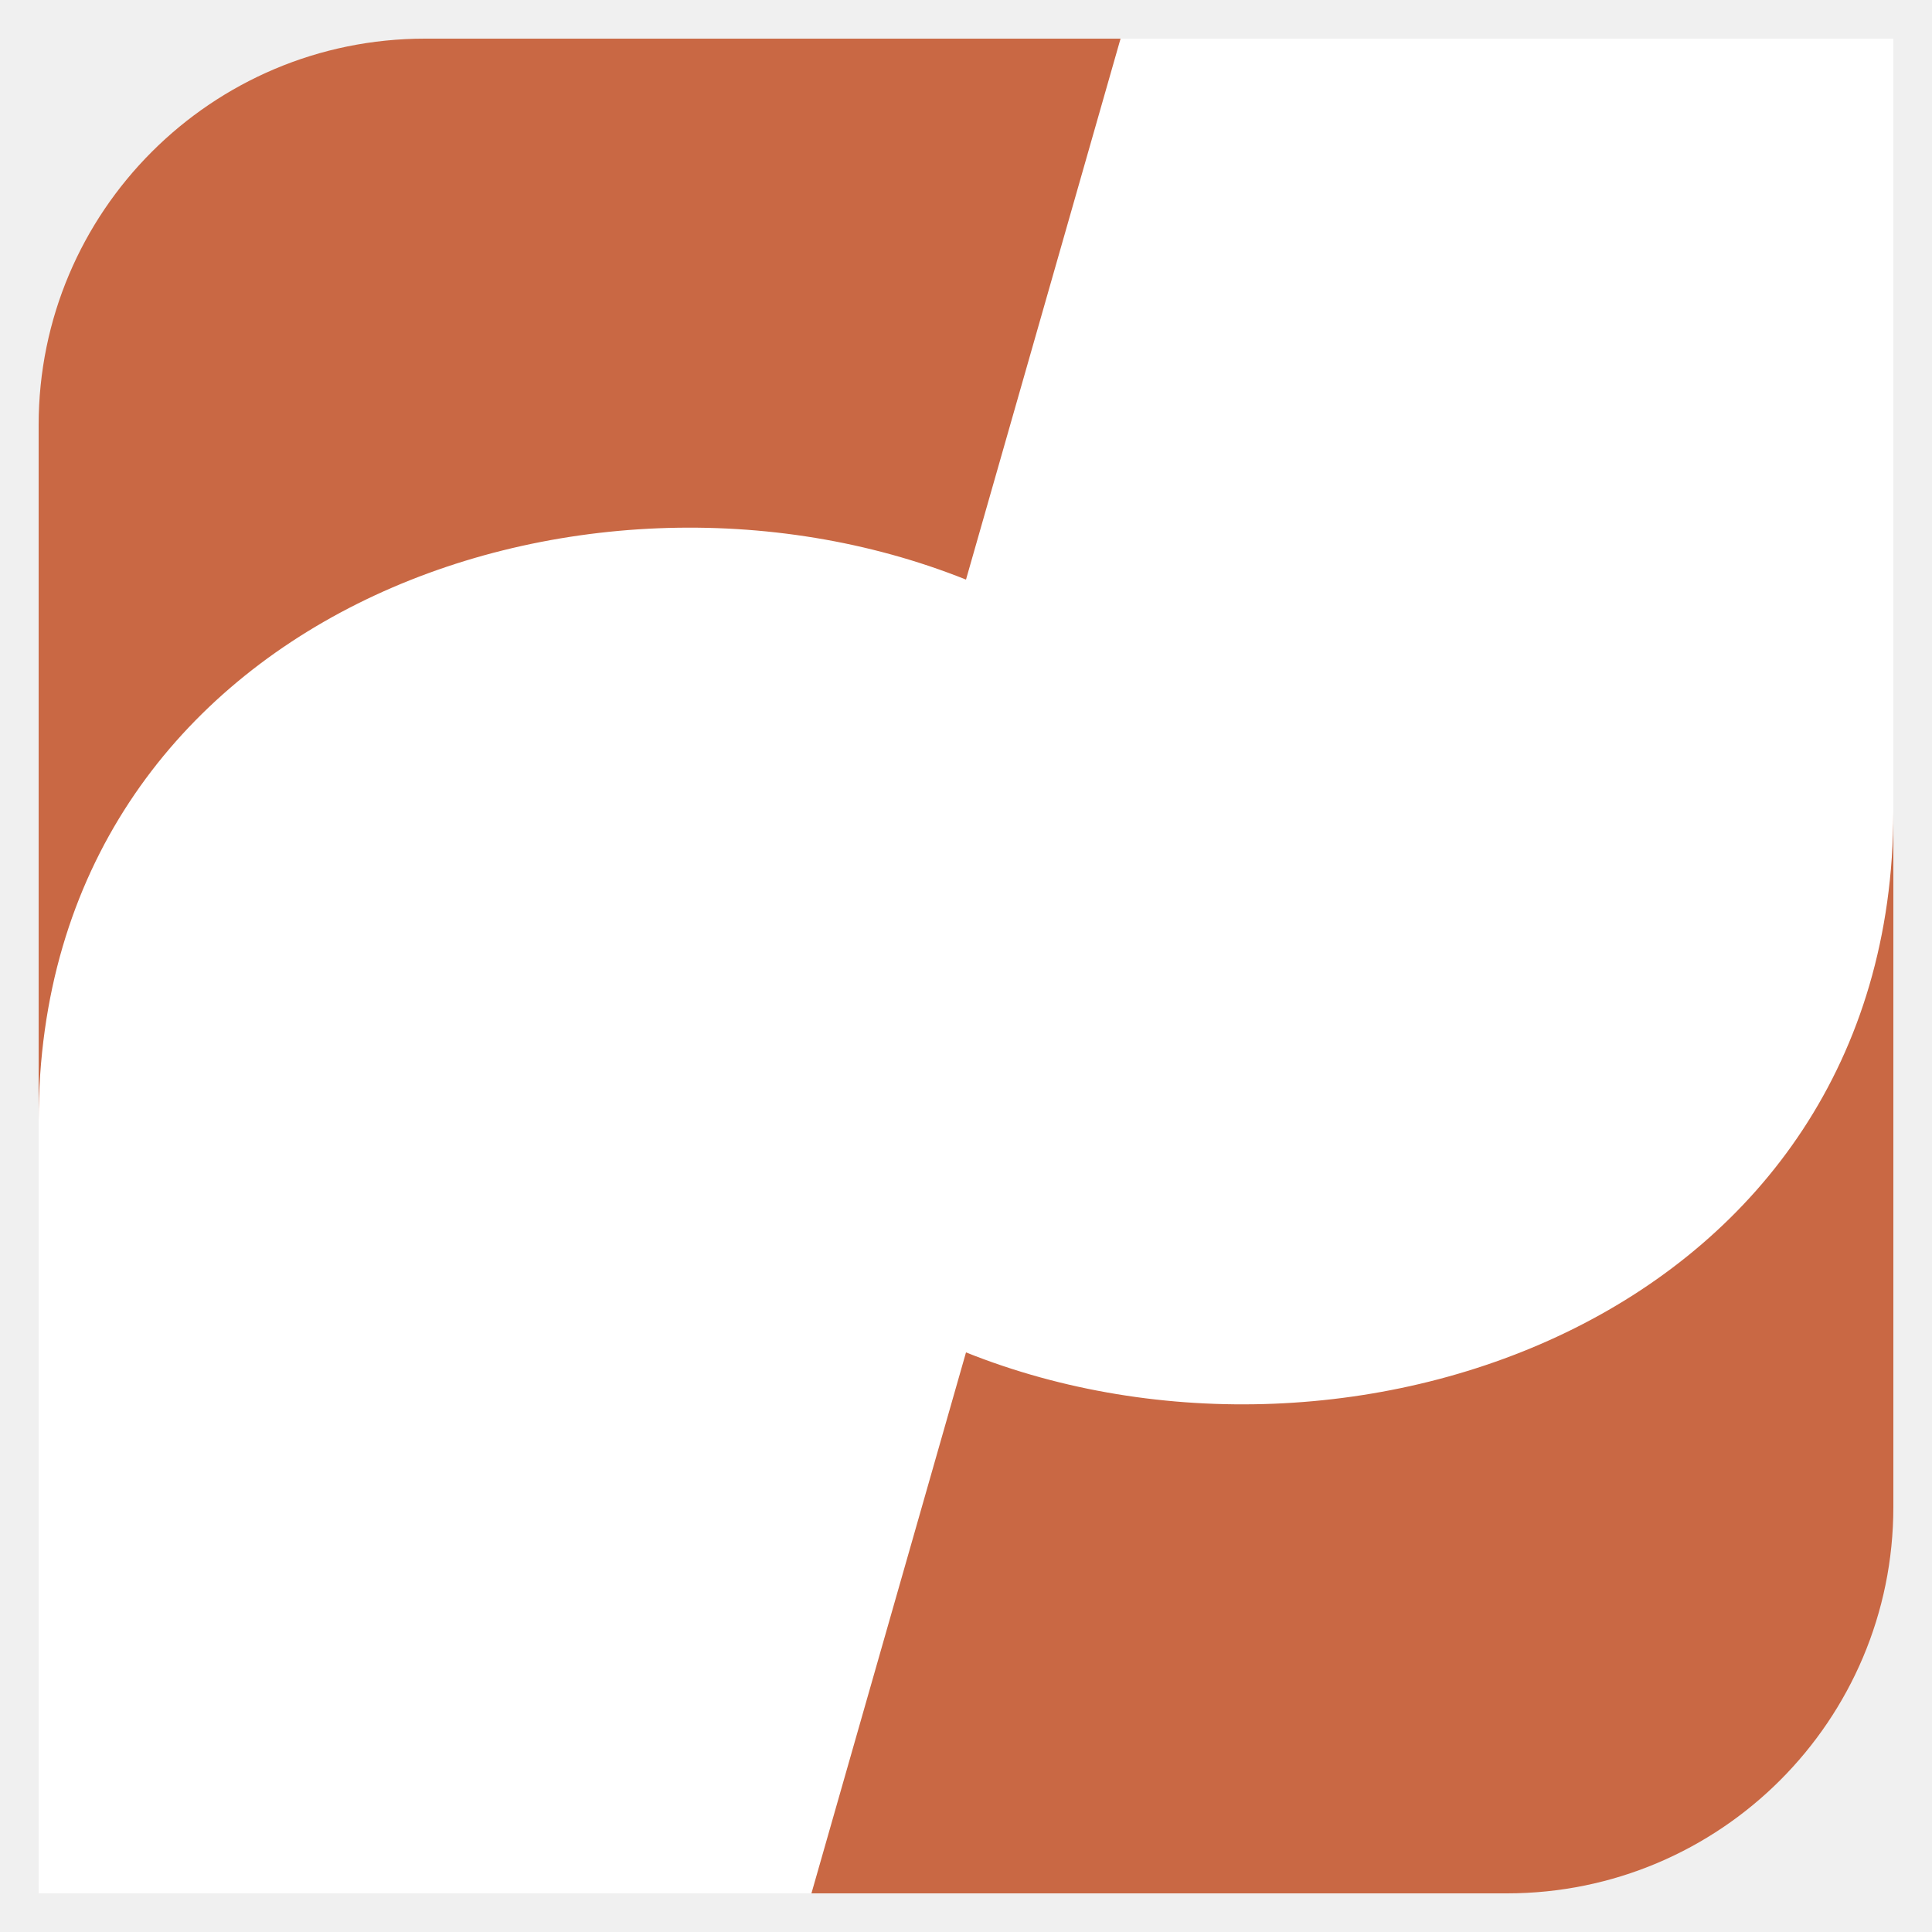
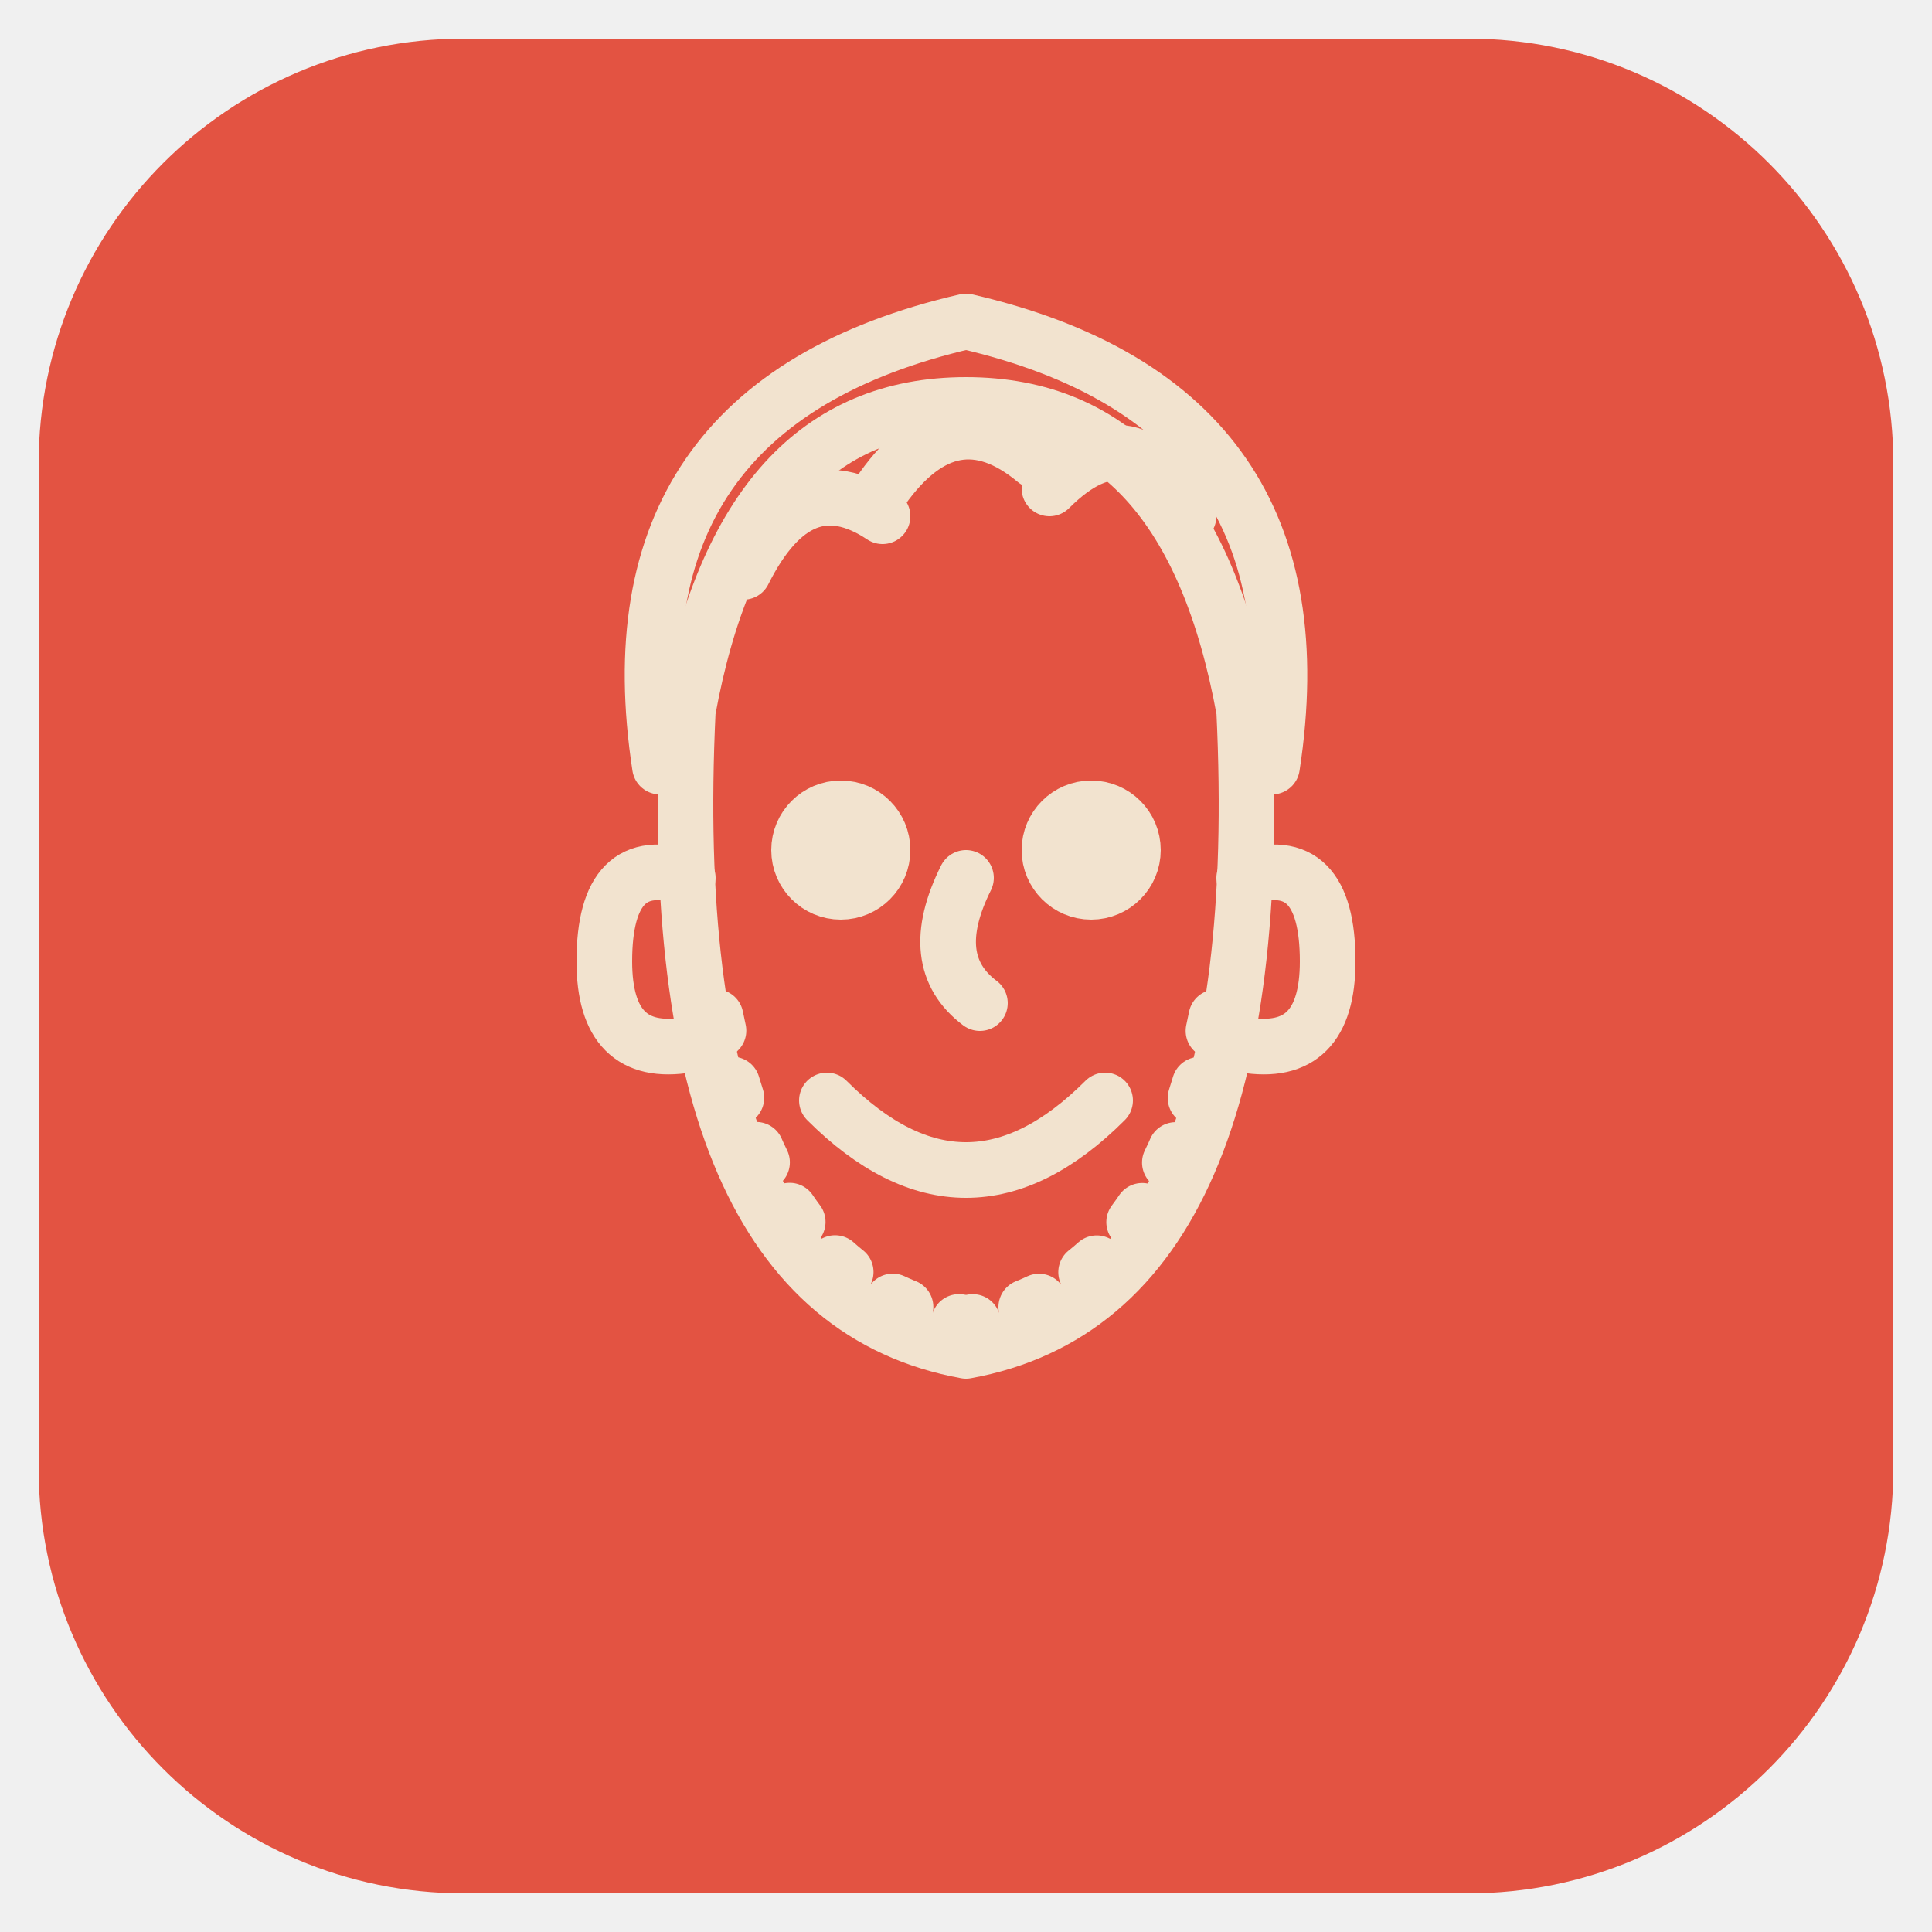
- <svg xmlns="http://www.w3.org/2000/svg" width="32" height="32" viewBox="0 0 100 100" fill="none">
-   <rect x="2" y="2" width="96" height="96" rx="20" fill="#c96844" />
-   <path d="M 58,2 L 98,2 L 98,42 C 98,68 70,78 50,70 L 42,98 L 2,98 L 2,58 C 2,32 30,22 50,30 Z" fill="white" />
+ <svg xmlns="http://www.w3.org/2000/svg" width="64" height="64" viewBox="0 0 100 100">
+   <rect x="2" y="2" width="96" height="96" rx="22" fill="#e35342" />
+   <g transform="translate(14 8) scale(0.72)" fill="none" stroke="#f2e3cf" stroke-width="4" stroke-linecap="round" stroke-linejoin="round">
+     <path d="M30 40 Q28 82 50 86 Q72 82 70 40 Q66 18 50 18 Q34 18 30 40 Z" />
+     <path d="M30 52 q-6 -2 -6 6 q0 7 6 6 M70 52 q6 -2 6 6 q0 7 -6 6" />
+     <path d="M28 44 Q24 18 50 12 Q76 18 72 44" />
+     <path d="M34 30 q4 -8 10 -4 M44 24 q5 -7 11 -2 M56 24 q6 -6 10 2" />
+     <circle cx="41" cy="50" r="3" fill="#f2e3cf" />
+     <circle cx="59" cy="50" r="3" fill="#f2e3cf" />
+     <path d="M50 52 q-3 6 1 9" />
+     <path d="M32 62 Q36 82 50 84 Q64 82 68 62" stroke-dasharray="1 4" />
+     <path d="M40 68 Q50 78 60 68" />
+   </g>
</svg>
